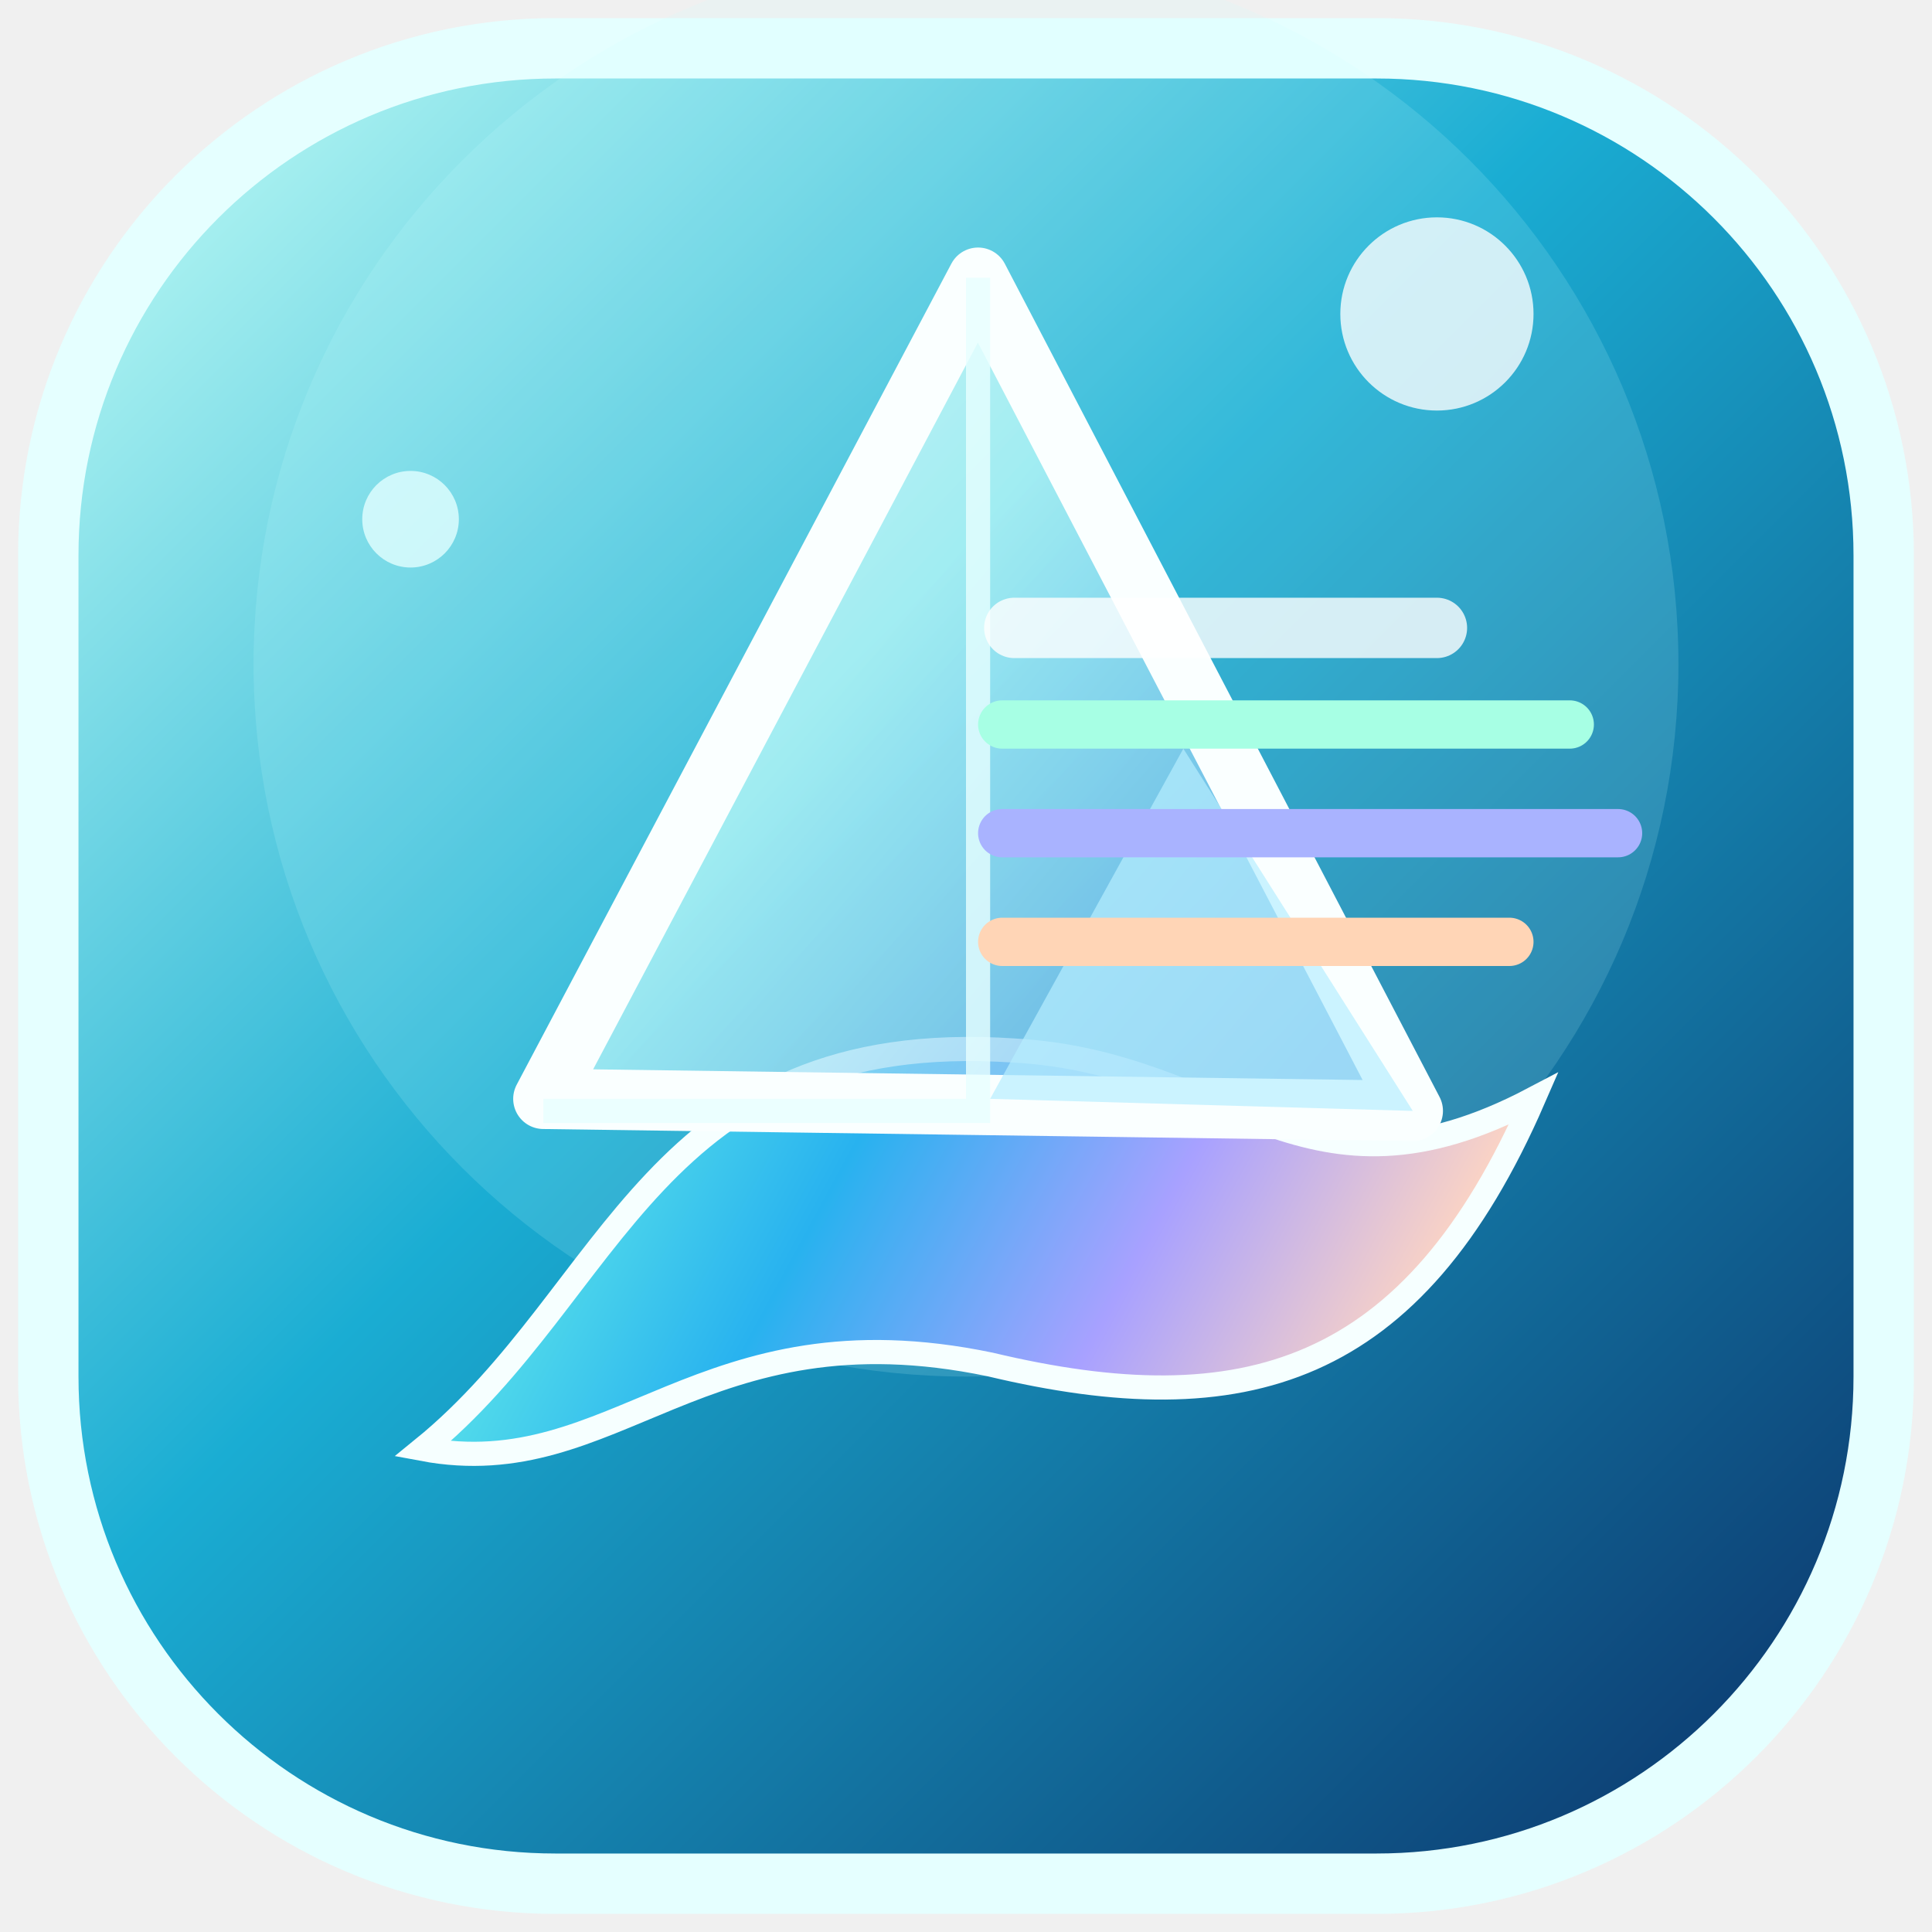
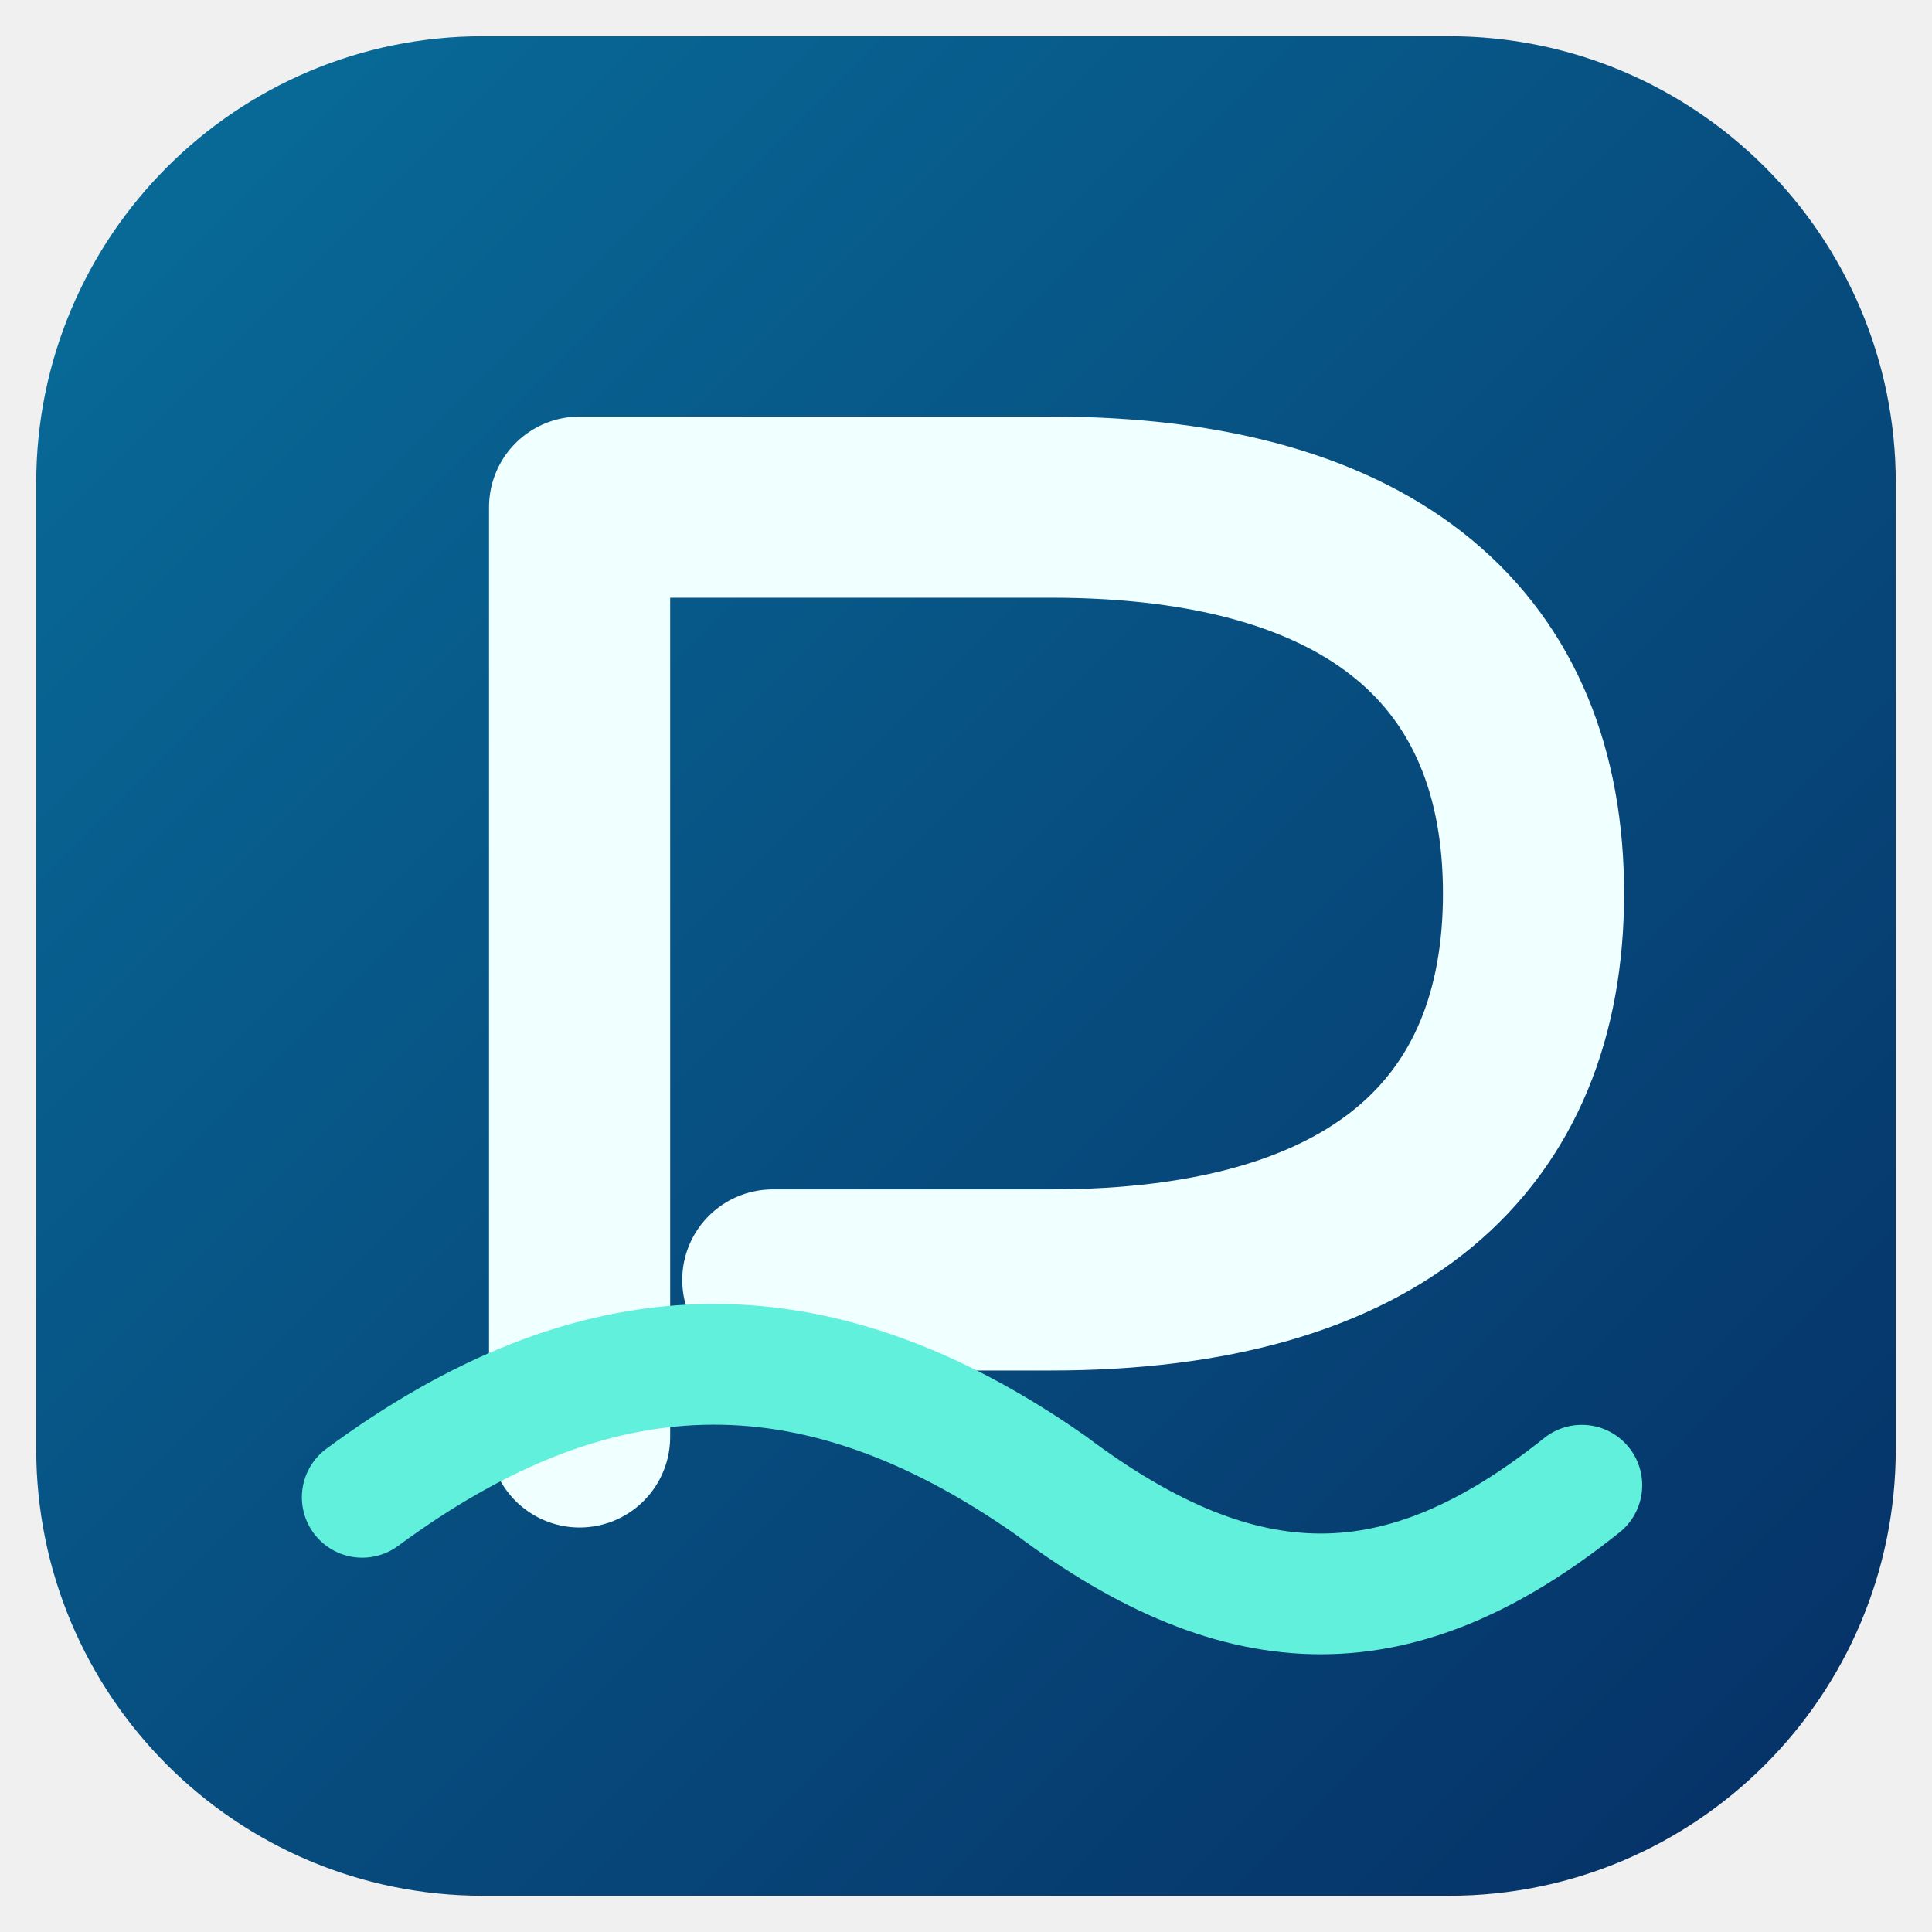
- <svg xmlns="http://www.w3.org/2000/svg" viewBox="0 0 160 160" role="img" aria-labelledby="t d">
+ <svg xmlns="http://www.w3.org/2000/svg" viewBox="0 0 160 160" role="img" aria-labelledby="title desc">
  <defs>
-     <linearGradient id="bg" x2="1" y2="1">
-       <stop stop-color="#c7fff6" />
-       <stop offset=".43" stop-color="#1aadd3" />
-       <stop offset="1" stop-color="#0b3067" />
+     <linearGradient id="bg" x1="0" y1="0" x2="1" y2="1">
+       <stop stop-color="#086e9b" />
+       <stop offset="1" stop-color="#062f65" />
    </linearGradient>
-     <linearGradient id="glass" x2="1" y2=".8">
-       <stop stop-color="#fff" />
-       <stop offset=".45" stop-color="#c5fefa" />
-       <stop offset="1" stop-color="#69aeef" />
-     </linearGradient>
-     <linearGradient id="wave" x2="1" y2=".2">
-       <stop stop-color="#77ffe6" />
-       <stop offset=".42" stop-color="#28b2ef" />
-       <stop offset=".72" stop-color="#a8a1ff" />
-       <stop offset="1" stop-color="#ffd6c1" />
-     </linearGradient>
-     <filter id="shadow">
-       <feGaussianBlur stdDeviation="6" />
-     </filter>
  </defs>
-   <rect x="4" y="4" width="152" height="152" rx="42" fill="url(#bg)" stroke="#e5ffff" stroke-width="5" />
-   <circle cx="80" cy="55" r="59" fill="#c8ffff" opacity=".15" />
-   <path d="M35 120C51 107 54 85 84 87c18 1 24 14 43 4-10 23-24 27-45 22-24-5-31 10-47 7Z" fill="url(#wave)" stroke="#f6ffff" stroke-width="2" />
-   <path d="M45 91 81 23l36 69Z" fill="url(#glass)" fill-opacity=".72" stroke="#faffff" stroke-width="5" stroke-linejoin="round" />
-   <path d="M81 23v69H45" fill="none" stroke="#e7ffff" stroke-width="2" opacity=".8" />
-   <path d="m82 91 16-29 19 30" fill="#b6eeff" opacity=".7" />
-   <path d="M84 52h35" stroke="#fff" stroke-width="5" stroke-linecap="round" opacity=".8" />
-   <path d="M83 60h47" stroke="#a7ffe4" stroke-width="4" stroke-linecap="round" />
-   <path d="M83 69h51" stroke="#a9b3ff" stroke-width="4" stroke-linecap="round" />
-   <path d="M83 78h42" stroke="#ffd5b6" stroke-width="4" stroke-linecap="round" />
-   <circle cx="119" cy="26" r="8" fill="white" opacity=".78" />
-   <circle cx="34" cy="43" r="4" fill="#e2ffff" opacity=".8" />
+   <rect x="3" y="3" width="154" height="154" rx="37" fill="url(#bg)" />
+   <path d="M48 119V42h39c27 0 40 12 40 32s-13 32-40 32H64" fill="none" stroke="#f0ffff" stroke-width="15" stroke-linejoin="round" stroke-linecap="round" />
+   <path d="M30 124c19-14 37-15 57-1 16 12 29 12 44 0" fill="none" stroke="#60f0dc" stroke-width="10" stroke-linecap="round" />
</svg>
